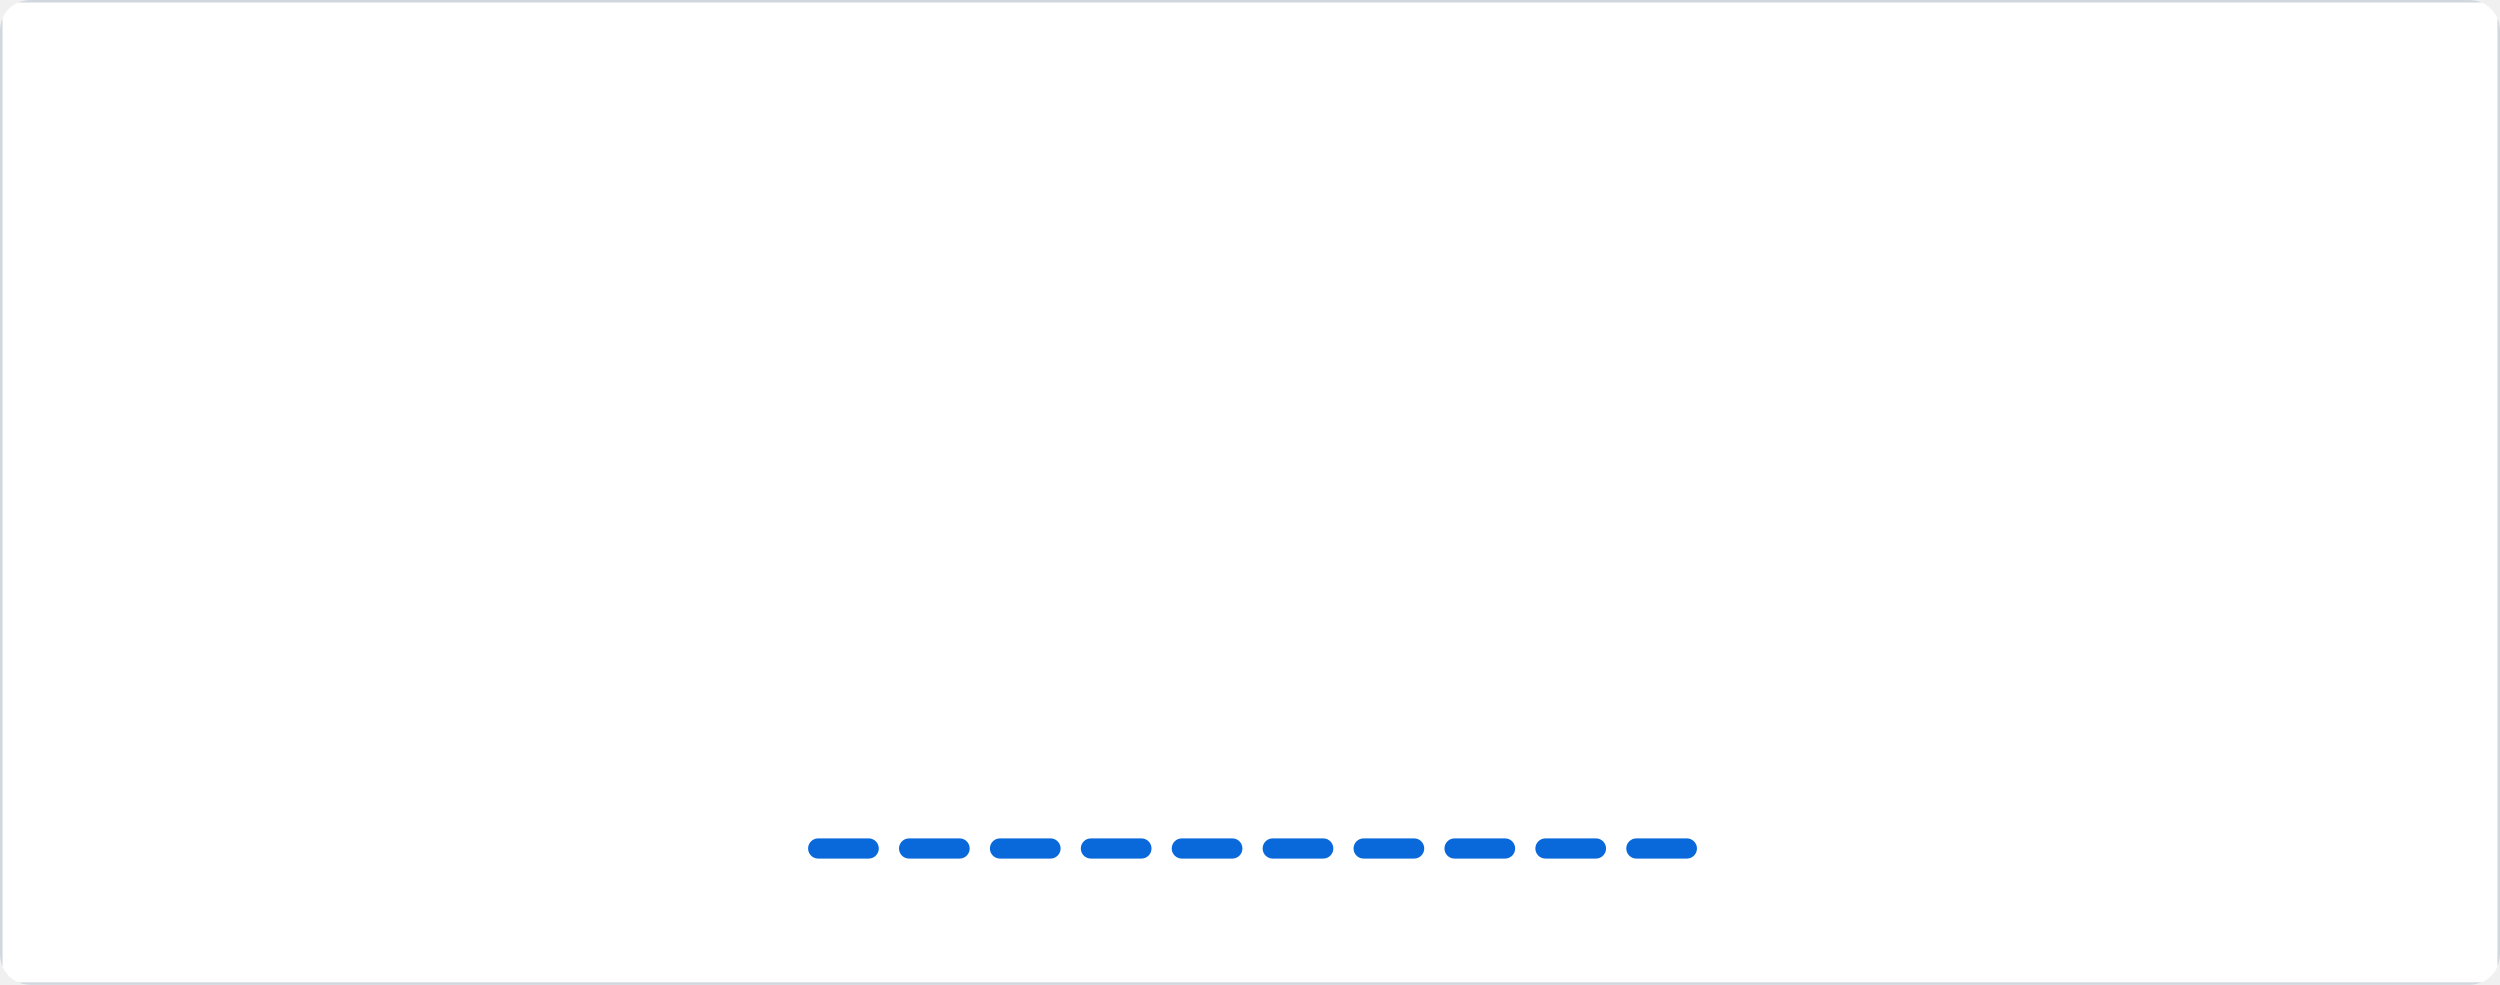
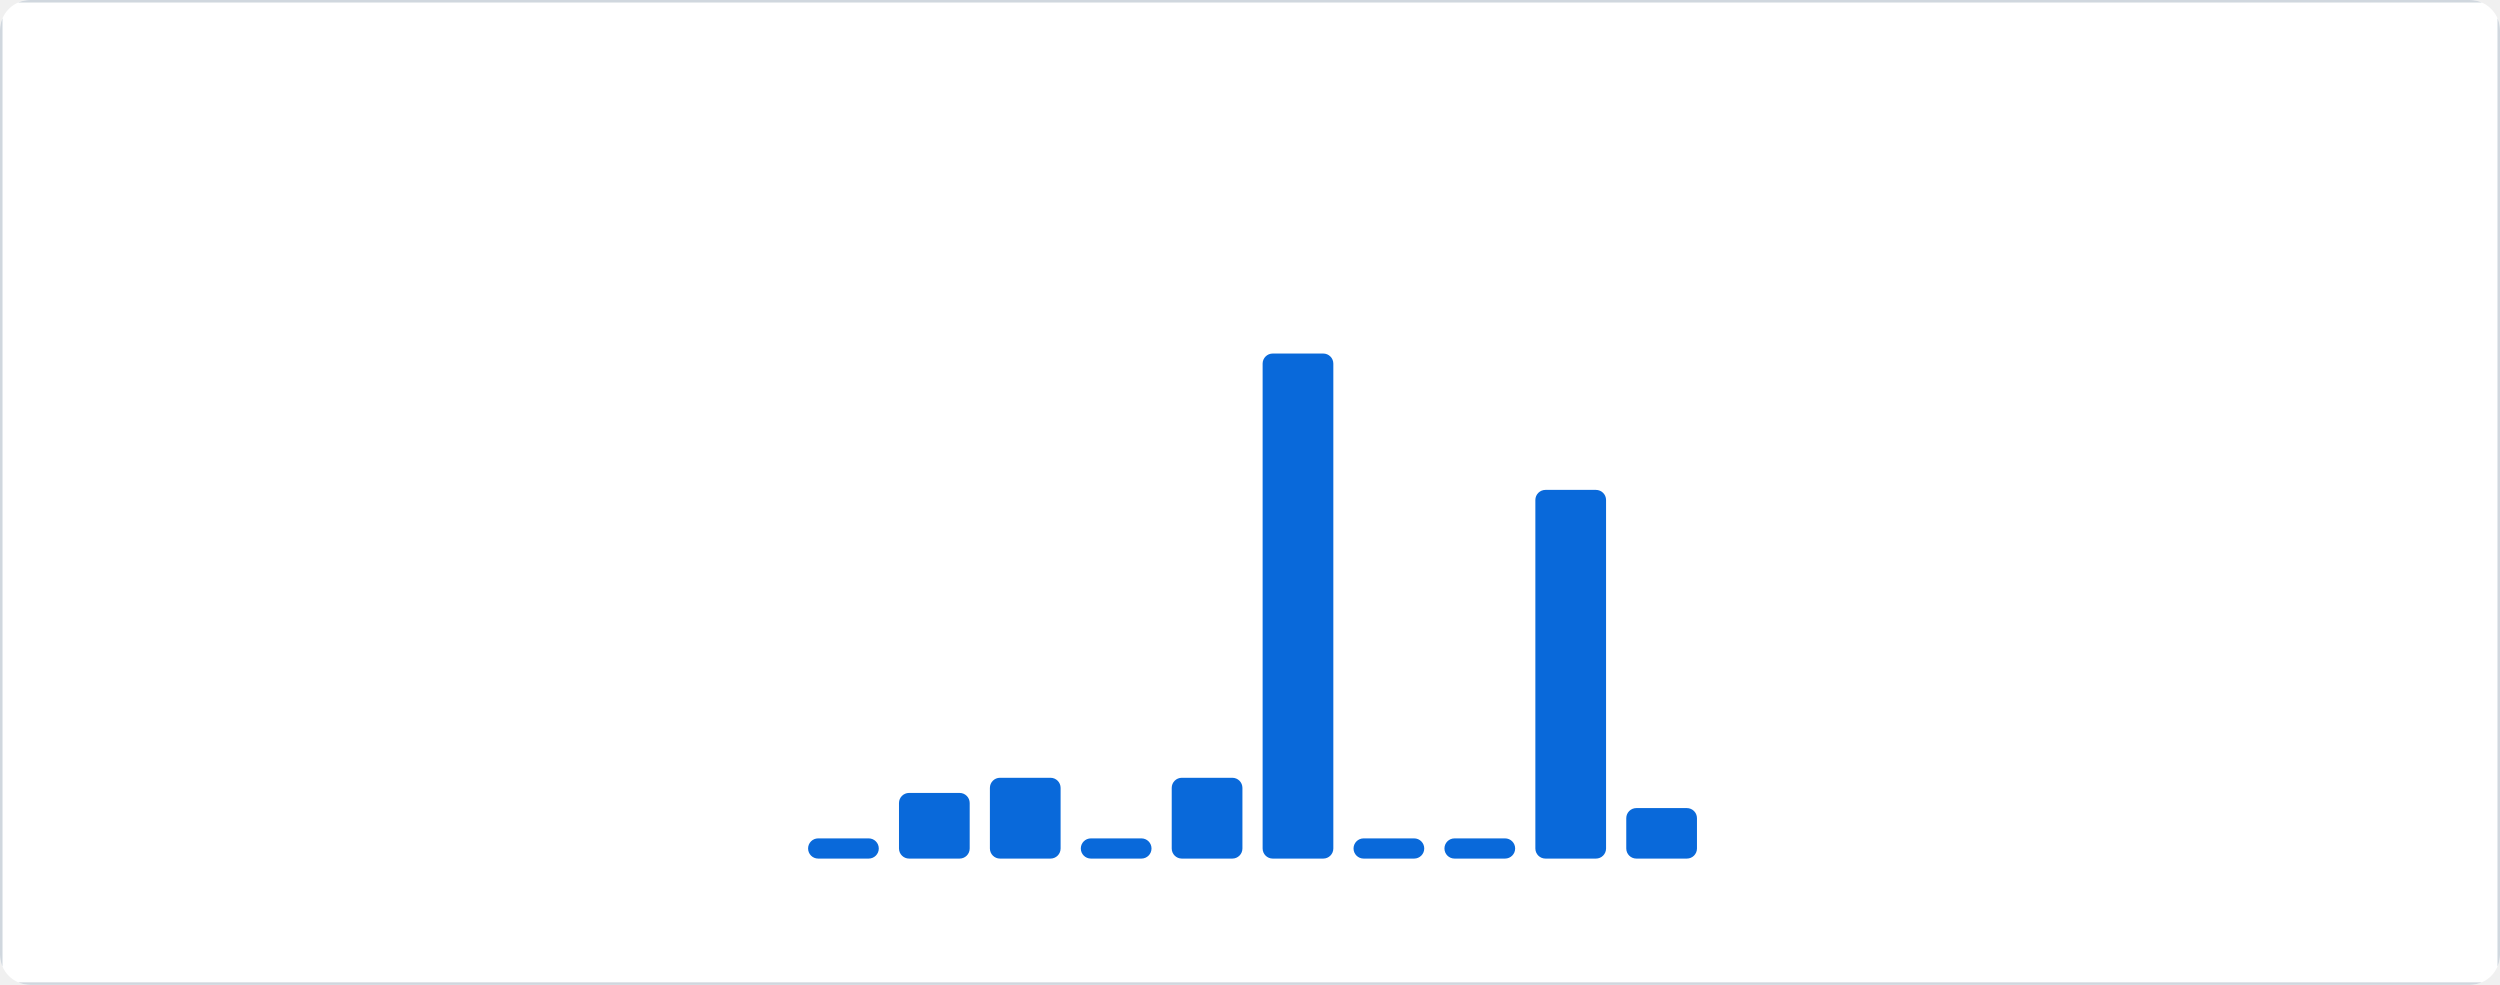
<svg xmlns="http://www.w3.org/2000/svg" width="495" height="195" viewBox="0 0 495 195">
  <defs>
    <linearGradient id="battery-gradient" x1="0%" y1="100%" x2="0%" y2="0%">
      <stop offset="0%" style="stop-color:#0969da;stop-opacity:1" />
      <stop offset="100%" style="stop-color:#58a6ff;stop-opacity:1" />
    </linearGradient>
    <linearGradient id="glow-gradient" x1="0%" y1="100%" x2="0%" y2="0%">
      <stop offset="0%" style="stop-color:#0969da;stop-opacity:0.8" />
      <stop offset="100%" style="stop-color:#58a6ff;stop-opacity:1" />
    </linearGradient>
    <clipPath id="card-rounded">
      <rect x="0" y="0" width="495" height="195" rx="6" ry="6" />
    </clipPath>
    <filter id="glow-filter" x="-50%" y="-50%" width="200%" height="200%">
      <feGaussianBlur stdDeviation="4" result="coloredBlur" />
      <feMerge>
        <feMergeNode in="coloredBlur" />
        <feMergeNode in="coloredBlur" />
        <feMergeNode in="SourceGraphic" />
      </feMerge>
    </filter>
  </defs>
  <style>
  @keyframes fadeInUp {
    from { opacity: 0; transform: translateY(10px); }
    to { opacity: 1; transform: translateY(0); }
  }
  @keyframes pulse {
    0%, 100% { opacity: 1; }
    50% { opacity: 0.7; }
  }
  @keyframes countUp {
    from { opacity: 0; transform: scale(0.5); }
    to { opacity: 1; transform: scale(1); }
  }
  @keyframes fillUp {
    from { transform: scaleY(0); }
    to { transform: scaleY(1); }
  }
  @keyframes glowPulse {
    0%, 100% { filter: url(#glow-filter); opacity: 1; }
    50% { filter: url(#glow-filter) brightness(1.3); opacity: 0.9; }
  }
  @keyframes shimmer {
    0% { opacity: 0.3; }
    50% { opacity: 0.6; }
    100% { opacity: 0.3; }
  }
  .animate-fade { animation: fadeInUp 0.6s ease forwards; opacity: 0; }
  .animate-count { animation: countUp 0.8s ease forwards; opacity: 0; }
  .animate-pulse { animation: pulse 2s ease-in-out infinite; }
  .animate-fill { animation: fillUp 1s ease-out forwards; transform-origin: bottom; }
  .animate-glow { animation: glowPulse 2s ease-in-out infinite; }
  .animate-shimmer { animation: shimmer 2s ease-in-out infinite; }
  .delay-1 { animation-delay: 0.1s; }
  .delay-2 { animation-delay: 0.2s; }
  .delay-3 { animation-delay: 0.3s; }
  .delay-4 { animation-delay: 0.4s; }
  .delay-5 { animation-delay: 0.5s; }
  .delay-6 { animation-delay: 0.6s; }
  .delay-7 { animation-delay: 0.7s; }
  .delay-8 { animation-delay: 0.8s; }
  .delay-9 { animation-delay: 0.9s; }
  .delay-10 { animation-delay: 1.0s; }
</style>
  <rect clip-path="url(#card-rounded)" width="100%" height="100%" fill="#FFFFFF" stroke="#d0d7de" stroke-width="1" />
  <g transform="translate(25, 30)">
    <g class="animate-fade delay-1">
      <text font-family="'Segoe UI', Ubuntu, 'Helvetica Neue', Sans-Serif" font-weight="600" font-size="18" fill="#0969da">Streak Battery</text>
    </g>
  </g>
  <g transform="translate(40, 60)">
    <g class="animate-fade delay-2">
      <rect x="15" y="-5" width="20" height="8" rx="2" ry="2" fill="#d0d7de" />
      <rect x="0" y="0" width="50" height="95" rx="5" ry="5" fill="none" stroke="#d0d7de" stroke-width="2" />
      <rect x="4" y="4" width="42" height="87" rx="3" ry="3" fill="#FFFFFF" opacity="0.5" />
      <g opacity="0.15" fill="#24292f">
        <rect x="7" y="8" width="36" height="17" rx="2" />
        <rect x="7" y="29" width="36" height="17" rx="2" />
        <rect x="7" y="50" width="36" height="17" rx="2" />
        <rect x="7" y="71" width="36" height="17" rx="2" />
      </g>
      <g class="">
        <rect x="4" y="76" width="42" height="15" rx="3" ry="3" fill="url(#battery-gradient)" class="animate-fill delay-3" />
      </g>
    </g>
  </g>
  <g transform="translate(40, 170)">
    <g class="animate-fade delay-4">
      <text font-family="'Segoe UI', Ubuntu, Sans-Serif" font-weight="600" font-size="11" fill="#57606a" text-anchor="middle" x="25">18%</text>
    </g>
  </g>
  <g transform="translate(160, 70)">
    <g class="animate-fill delay-1" style="transform-origin: 7px bottom;">
      <rect x="0" y="96" width="14" height="4" rx="2" fill="#0969da" />
    </g>
    <g class="animate-fill delay-2" style="transform-origin: 25px bottom;">
-       <rect x="18" y="96" width="14" height="4" rx="2" fill="#0969da" />
+       <rect x="18" y="87" width="14" height="13" rx="2" fill="#0969da" />
    </g>
+     <text x="25" y="82" font-family="'Segoe UI', Ubuntu, Sans-Serif" font-size="9" fill="#24292f" text-anchor="middle" class="animate-fade delay-2">12</text>
    <g class="animate-fill delay-3" style="transform-origin: 43px bottom;">
-       <rect x="36" y="96" width="14" height="4" rx="2" fill="#0969da" />
+       <rect x="36" y="84" width="14" height="16" rx="2" fill="#0969da" />
    </g>
+     <text x="43" y="79" font-family="'Segoe UI', Ubuntu, Sans-Serif" font-size="9" fill="#24292f" text-anchor="middle" class="animate-fade delay-3">14</text>
    <g class="animate-fill delay-4" style="transform-origin: 61px bottom;">
      <rect x="54" y="96" width="14" height="4" rx="2" fill="#0969da" />
    </g>
    <g class="animate-fill delay-5" style="transform-origin: 79px bottom;">
-       <rect x="72" y="96" width="14" height="4" rx="2" fill="#0969da" />
+       <rect x="72" y="84" width="14" height="16" rx="2" fill="#0969da" />
    </g>
+     <text x="79" y="79" font-family="'Segoe UI', Ubuntu, Sans-Serif" font-size="9" fill="#24292f" text-anchor="middle" class="animate-fade delay-5">14</text>
    <g class="animate-fill delay-6" style="transform-origin: 97px bottom;">
-       <rect x="90" y="96" width="14" height="4" rx="2" fill="#0969da" />
+       <rect x="90" y="0" width="14" height="100" rx="2" fill="#0969da" />
    </g>
+     <text x="97" y="-5" font-family="'Segoe UI', Ubuntu, Sans-Serif" font-size="9" fill="#24292f" text-anchor="middle" class="animate-fade delay-6">87</text>
    <g class="animate-fill delay-7" style="transform-origin: 115px bottom;">
      <rect x="108" y="96" width="14" height="4" rx="2" fill="#0969da" />
    </g>
    <g class="animate-fill delay-8" style="transform-origin: 133px bottom;">
      <rect x="126" y="96" width="14" height="4" rx="2" fill="#0969da" />
    </g>
+     <text x="133" y="91" font-family="'Segoe UI', Ubuntu, Sans-Serif" font-size="9" fill="#24292f" text-anchor="middle" class="animate-fade delay-8">1</text>
    <g class="animate-fill delay-9" style="transform-origin: 151px bottom;">
-       <rect x="144" y="96" width="14" height="4" rx="2" fill="#0969da" />
+       <rect x="144" y="27" width="14" height="73" rx="2" fill="#0969da" />
    </g>
+     <text x="151" y="22" font-family="'Segoe UI', Ubuntu, Sans-Serif" font-size="9" fill="#24292f" text-anchor="middle" class="animate-fade delay-9">64</text>
    <g class="animate-fill delay-10" style="transform-origin: 169px bottom;">
-       <rect x="162" y="96" width="14" height="4" rx="2" fill="#0969da" />
+       <rect x="162" y="90" width="14" height="10" rx="2" fill="#0969da" />
    </g>
+     <text x="169" y="85" font-family="'Segoe UI', Ubuntu, Sans-Serif" font-size="9" fill="#24292f" text-anchor="middle" class="animate-fade delay-10">9</text>
  </g>
  <g transform="translate(380, 55)">
    <g class="animate-count delay-5">
      <text font-family="'Segoe UI', Ubuntu, Sans-Serif" font-weight="700" font-size="42" fill="#0969da">3</text>
      <text y="25" font-family="'Segoe UI', Ubuntu, Sans-Serif" font-size="12" fill="#24292f">Current Streak</text>
      <text y="42" font-family="'Segoe UI', Ubuntu, Sans-Serif" font-size="10" fill="#57606a">Feb 08 - Feb 10, 2026</text>
    </g>
  </g>
  <g transform="translate(380, 140)">
    <g class="animate-count delay-6">
      <text font-family="'Segoe UI', Ubuntu, Sans-Serif" font-weight="700" font-size="42" fill="#0969da">16</text>
      <svg class="" x="60" y="-20" width="18" height="18" viewBox="0 0 16 16" fill="#0969da">
        <path d="M8 .25a.75.75 0 01.673.418l1.882 3.815 4.21.612a.75.75 0 01.416 1.279l-3.046 2.97.719 4.192a.75.75 0 01-1.088.791L8 12.347l-3.766 1.98a.75.75 0 01-1.088-.79l.72-4.194L.818 6.374a.75.75 0 01.416-1.28l4.21-.611L7.327.668A.75.75 0 018 .25z" />
      </svg>
      <text y="18" font-family="'Segoe UI', Ubuntu, Sans-Serif" font-size="12" fill="#24292f">Longest Streak</text>
      <text y="32" font-family="'Segoe UI', Ubuntu, Sans-Serif" font-size="10" fill="#57606a">Sep 04 - Sep 19, 2025</text>
    </g>
  </g>
</svg>
